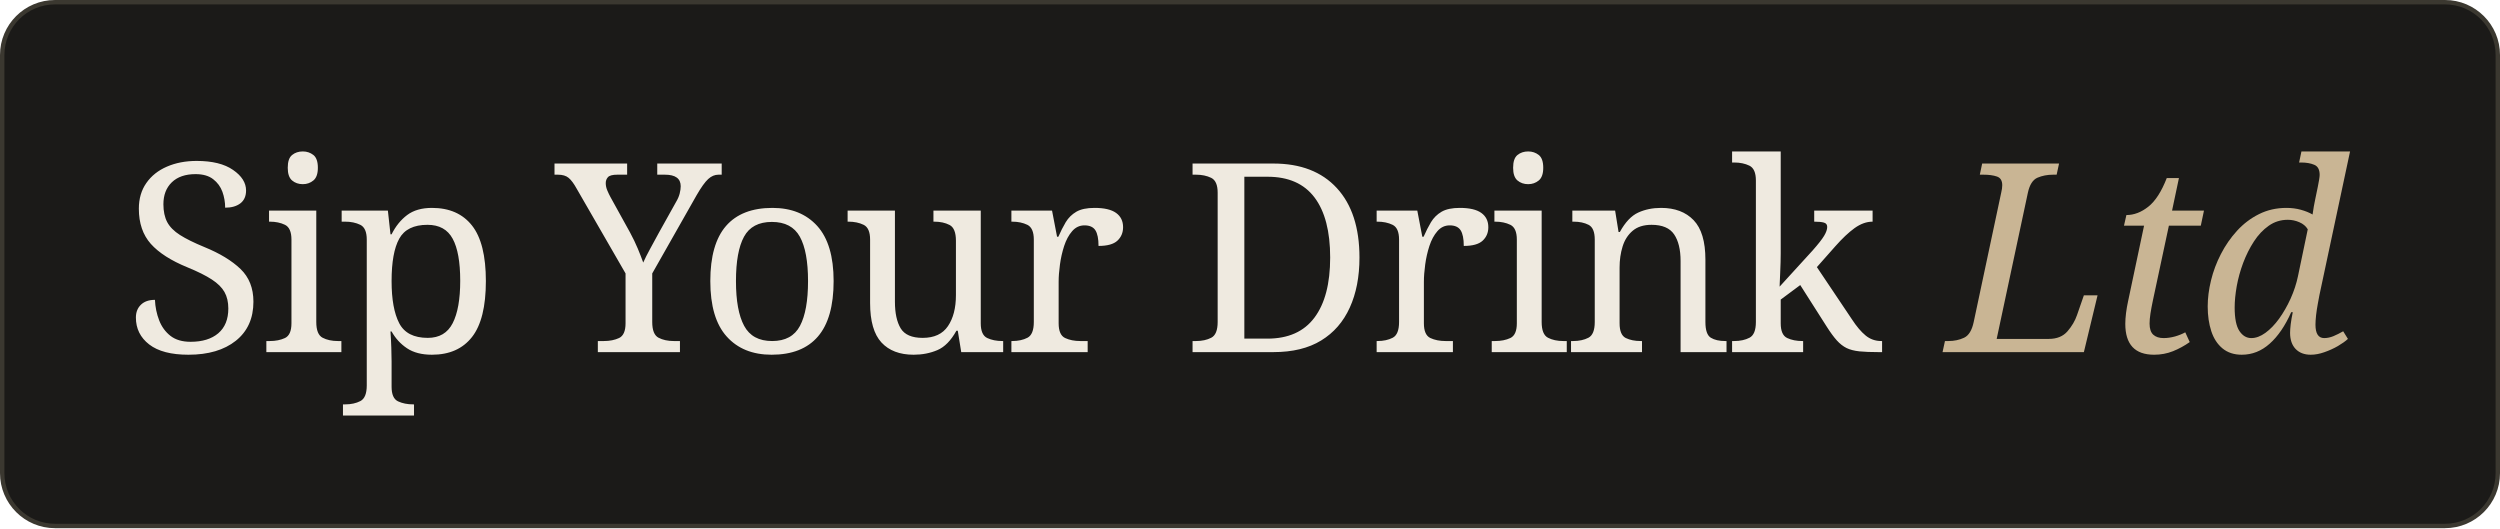
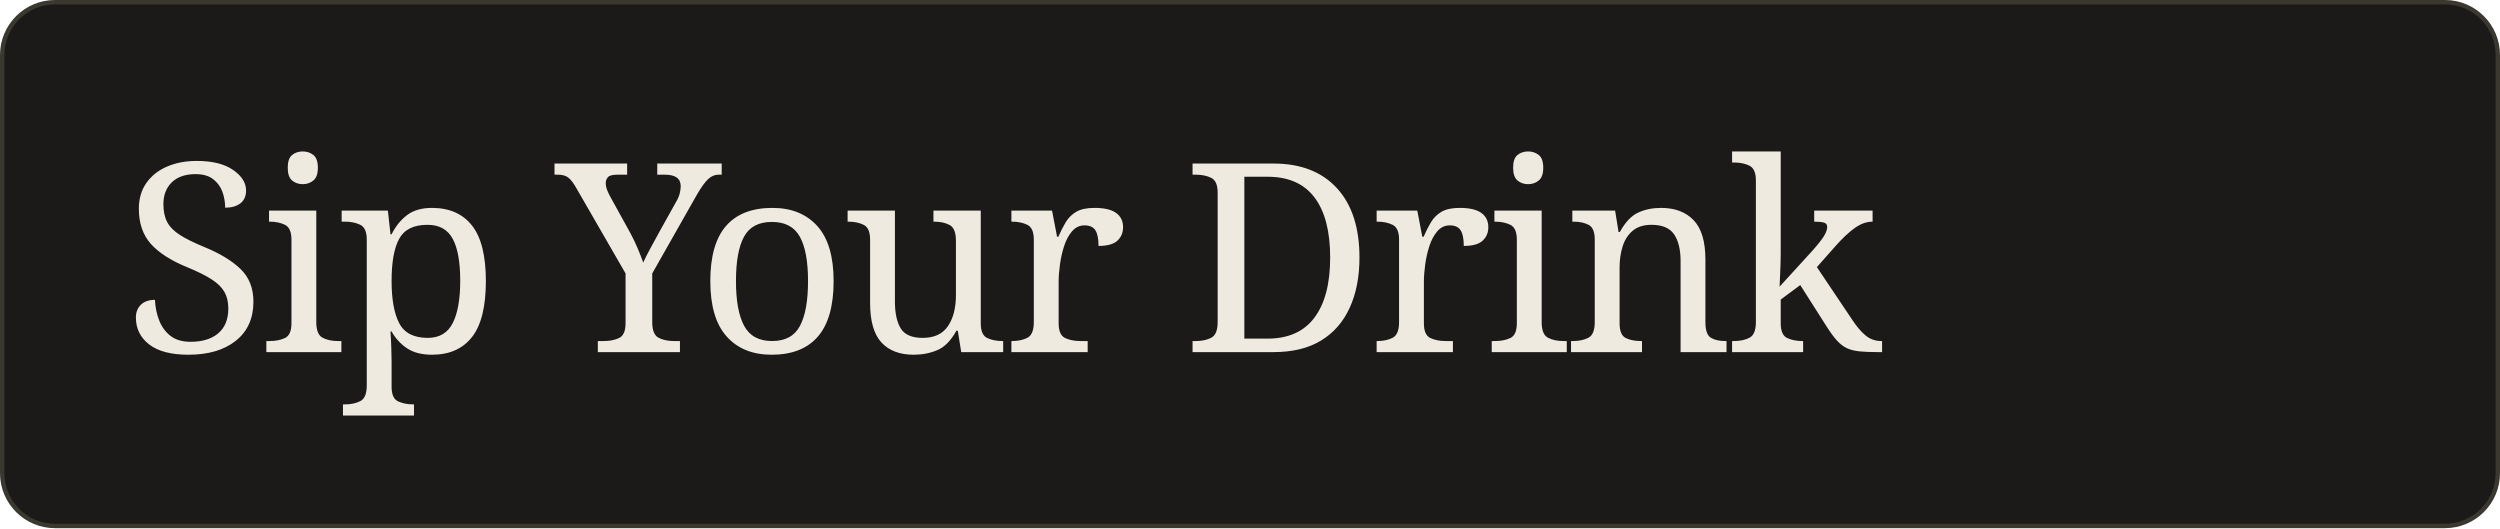
- <svg xmlns="http://www.w3.org/2000/svg" viewBox="0 0 568 120" width="568" height="120" role="img" aria-label="Sip Your Drink Ltd">
+ <svg xmlns="http://www.w3.org/2000/svg" viewBox="0 0 568 120" width="568" height="120" role="img" aria-label="Sip Your Drink">
  <rect x="0.5" y="0.5" width="567" height="119" rx="12" fill="#1B1A18" stroke="#3B3830" />
-   <text x="28" y="80" font-family="'Newsreader','Iowan Old Style',Georgia,serif" font-size="60" font-weight="300" fill="#EFEAE0" letter-spacing="-1.5">Sip Your Drink<tspan dx="15" font-style="italic" fill="#C9B594">Ltd</tspan>
-   </text>
+   <text x="28" y="80" font-family="'Newsreader','Iowan Old Style',Georgia,serif" font-size="60" font-weight="300" fill="#EFEAE0" letter-spacing="-1.5">Sip Your Drink</text>
</svg>
